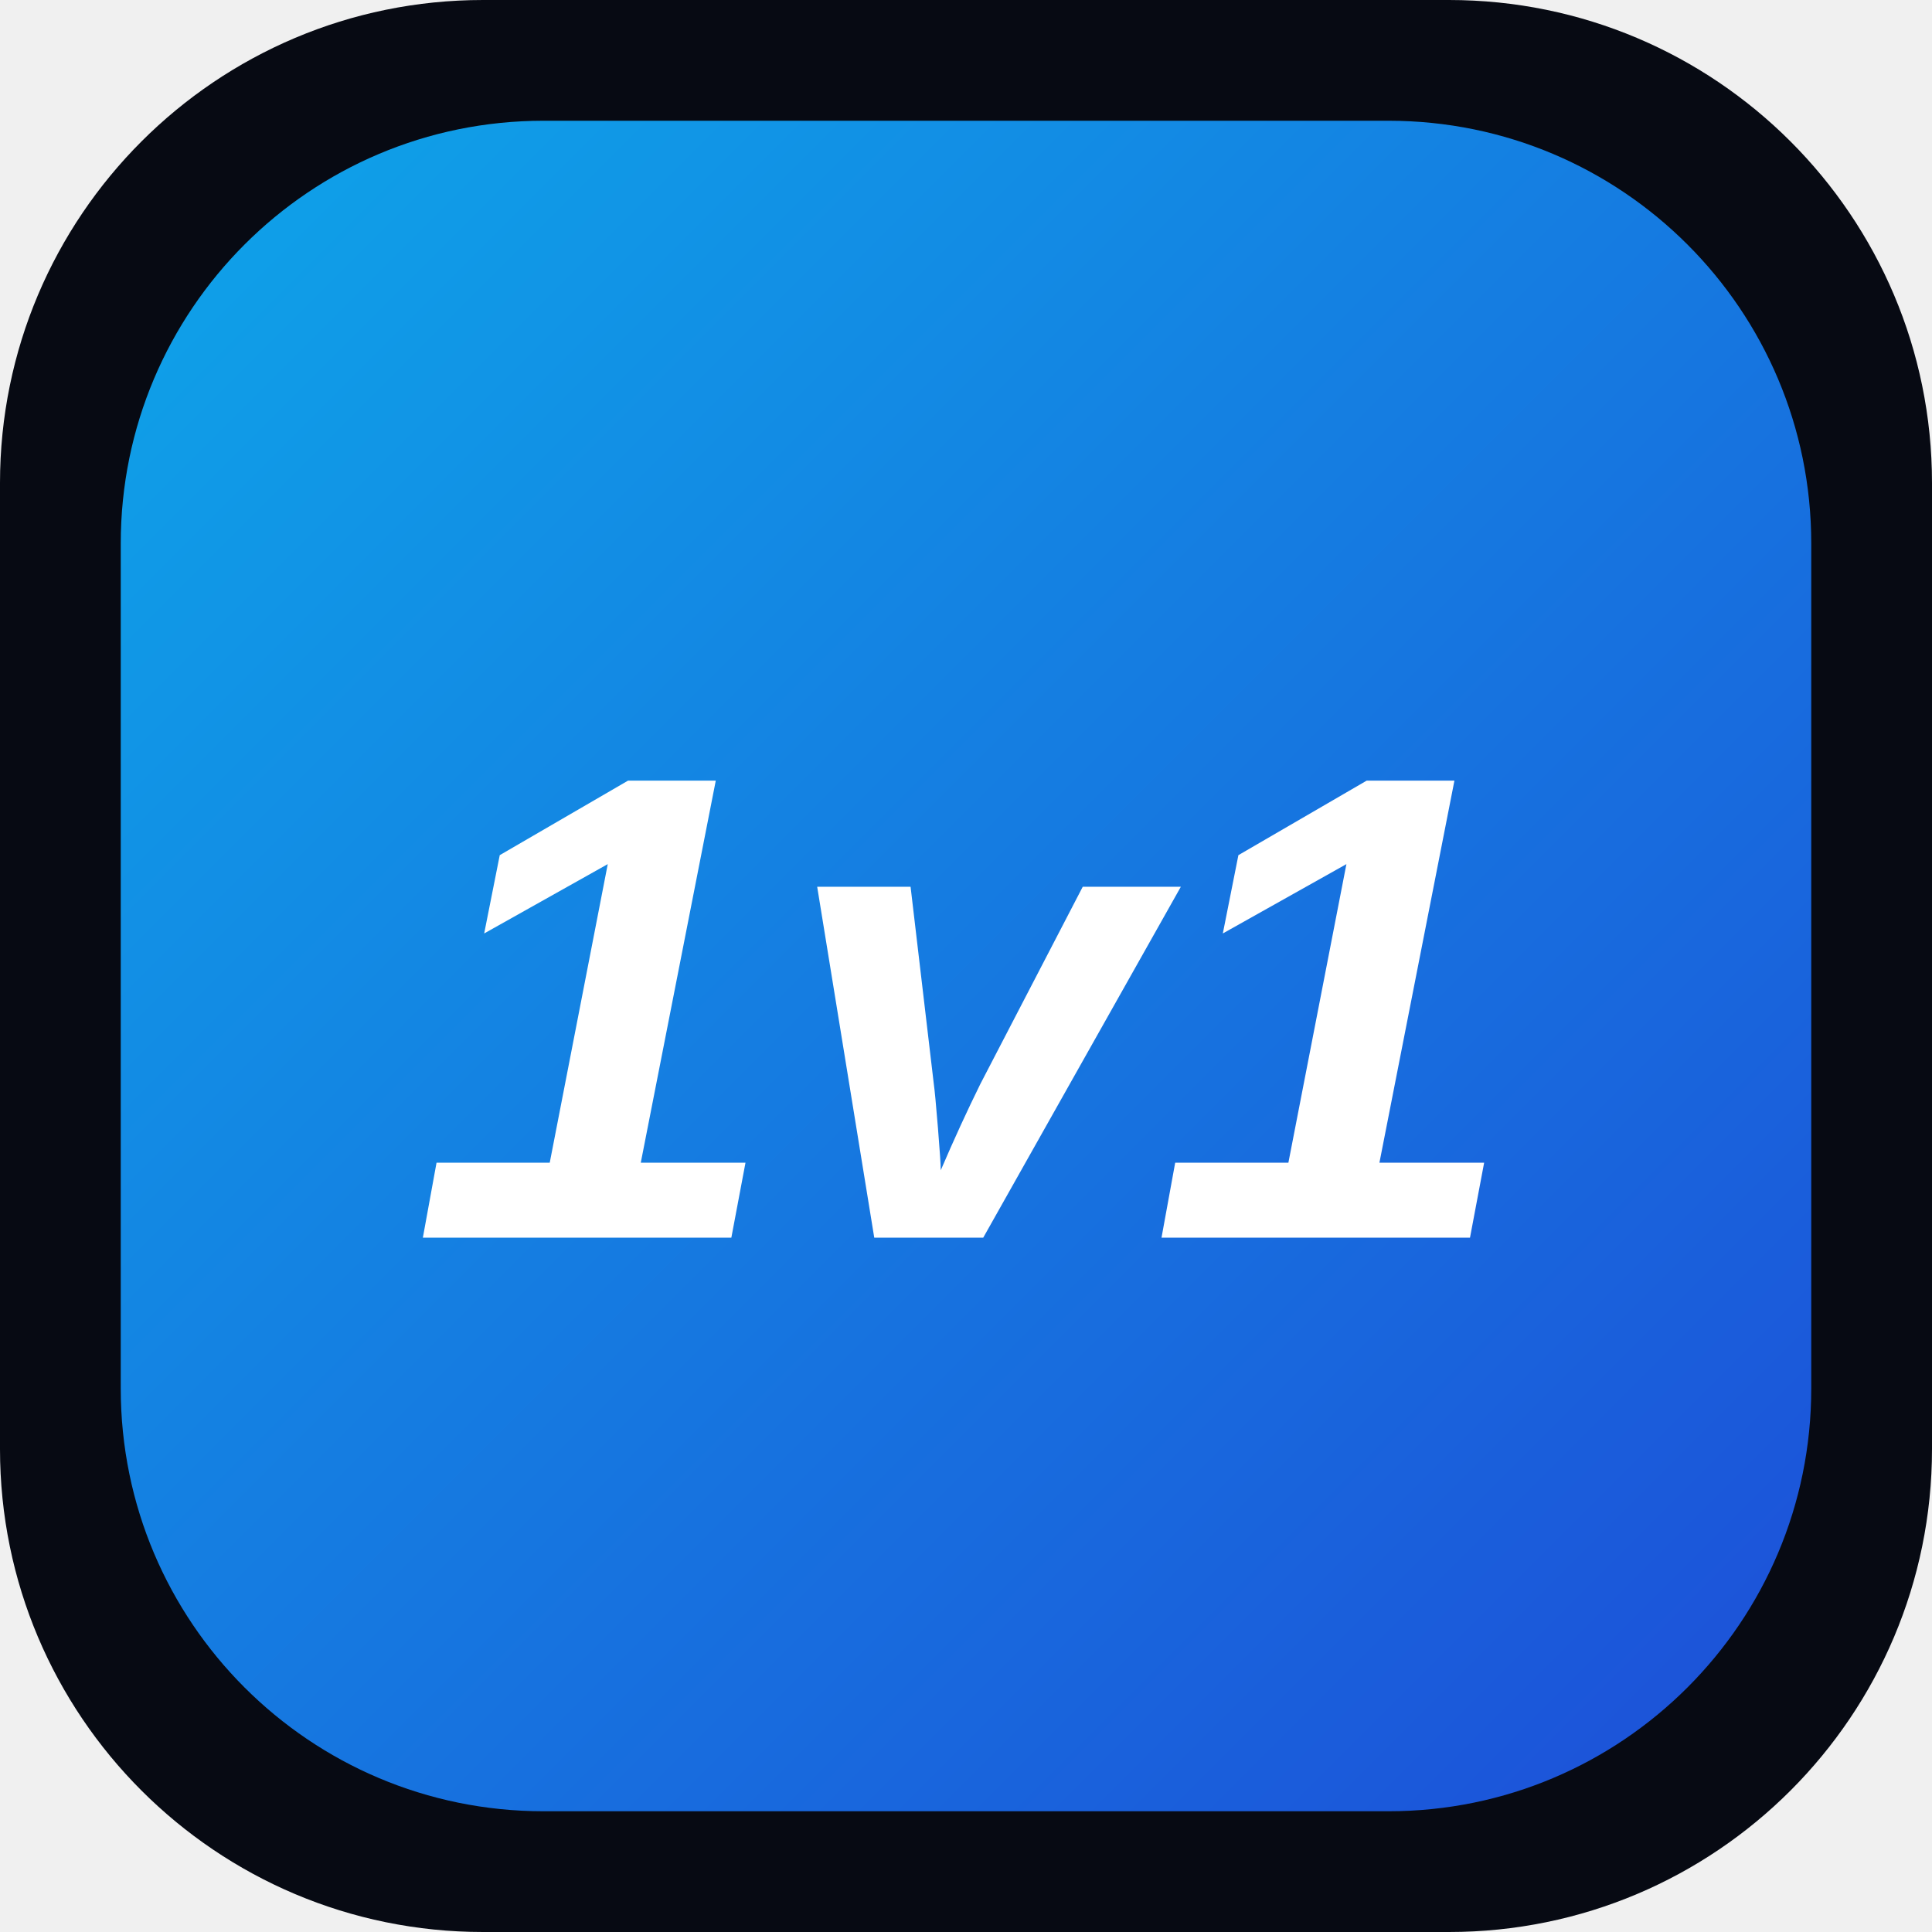
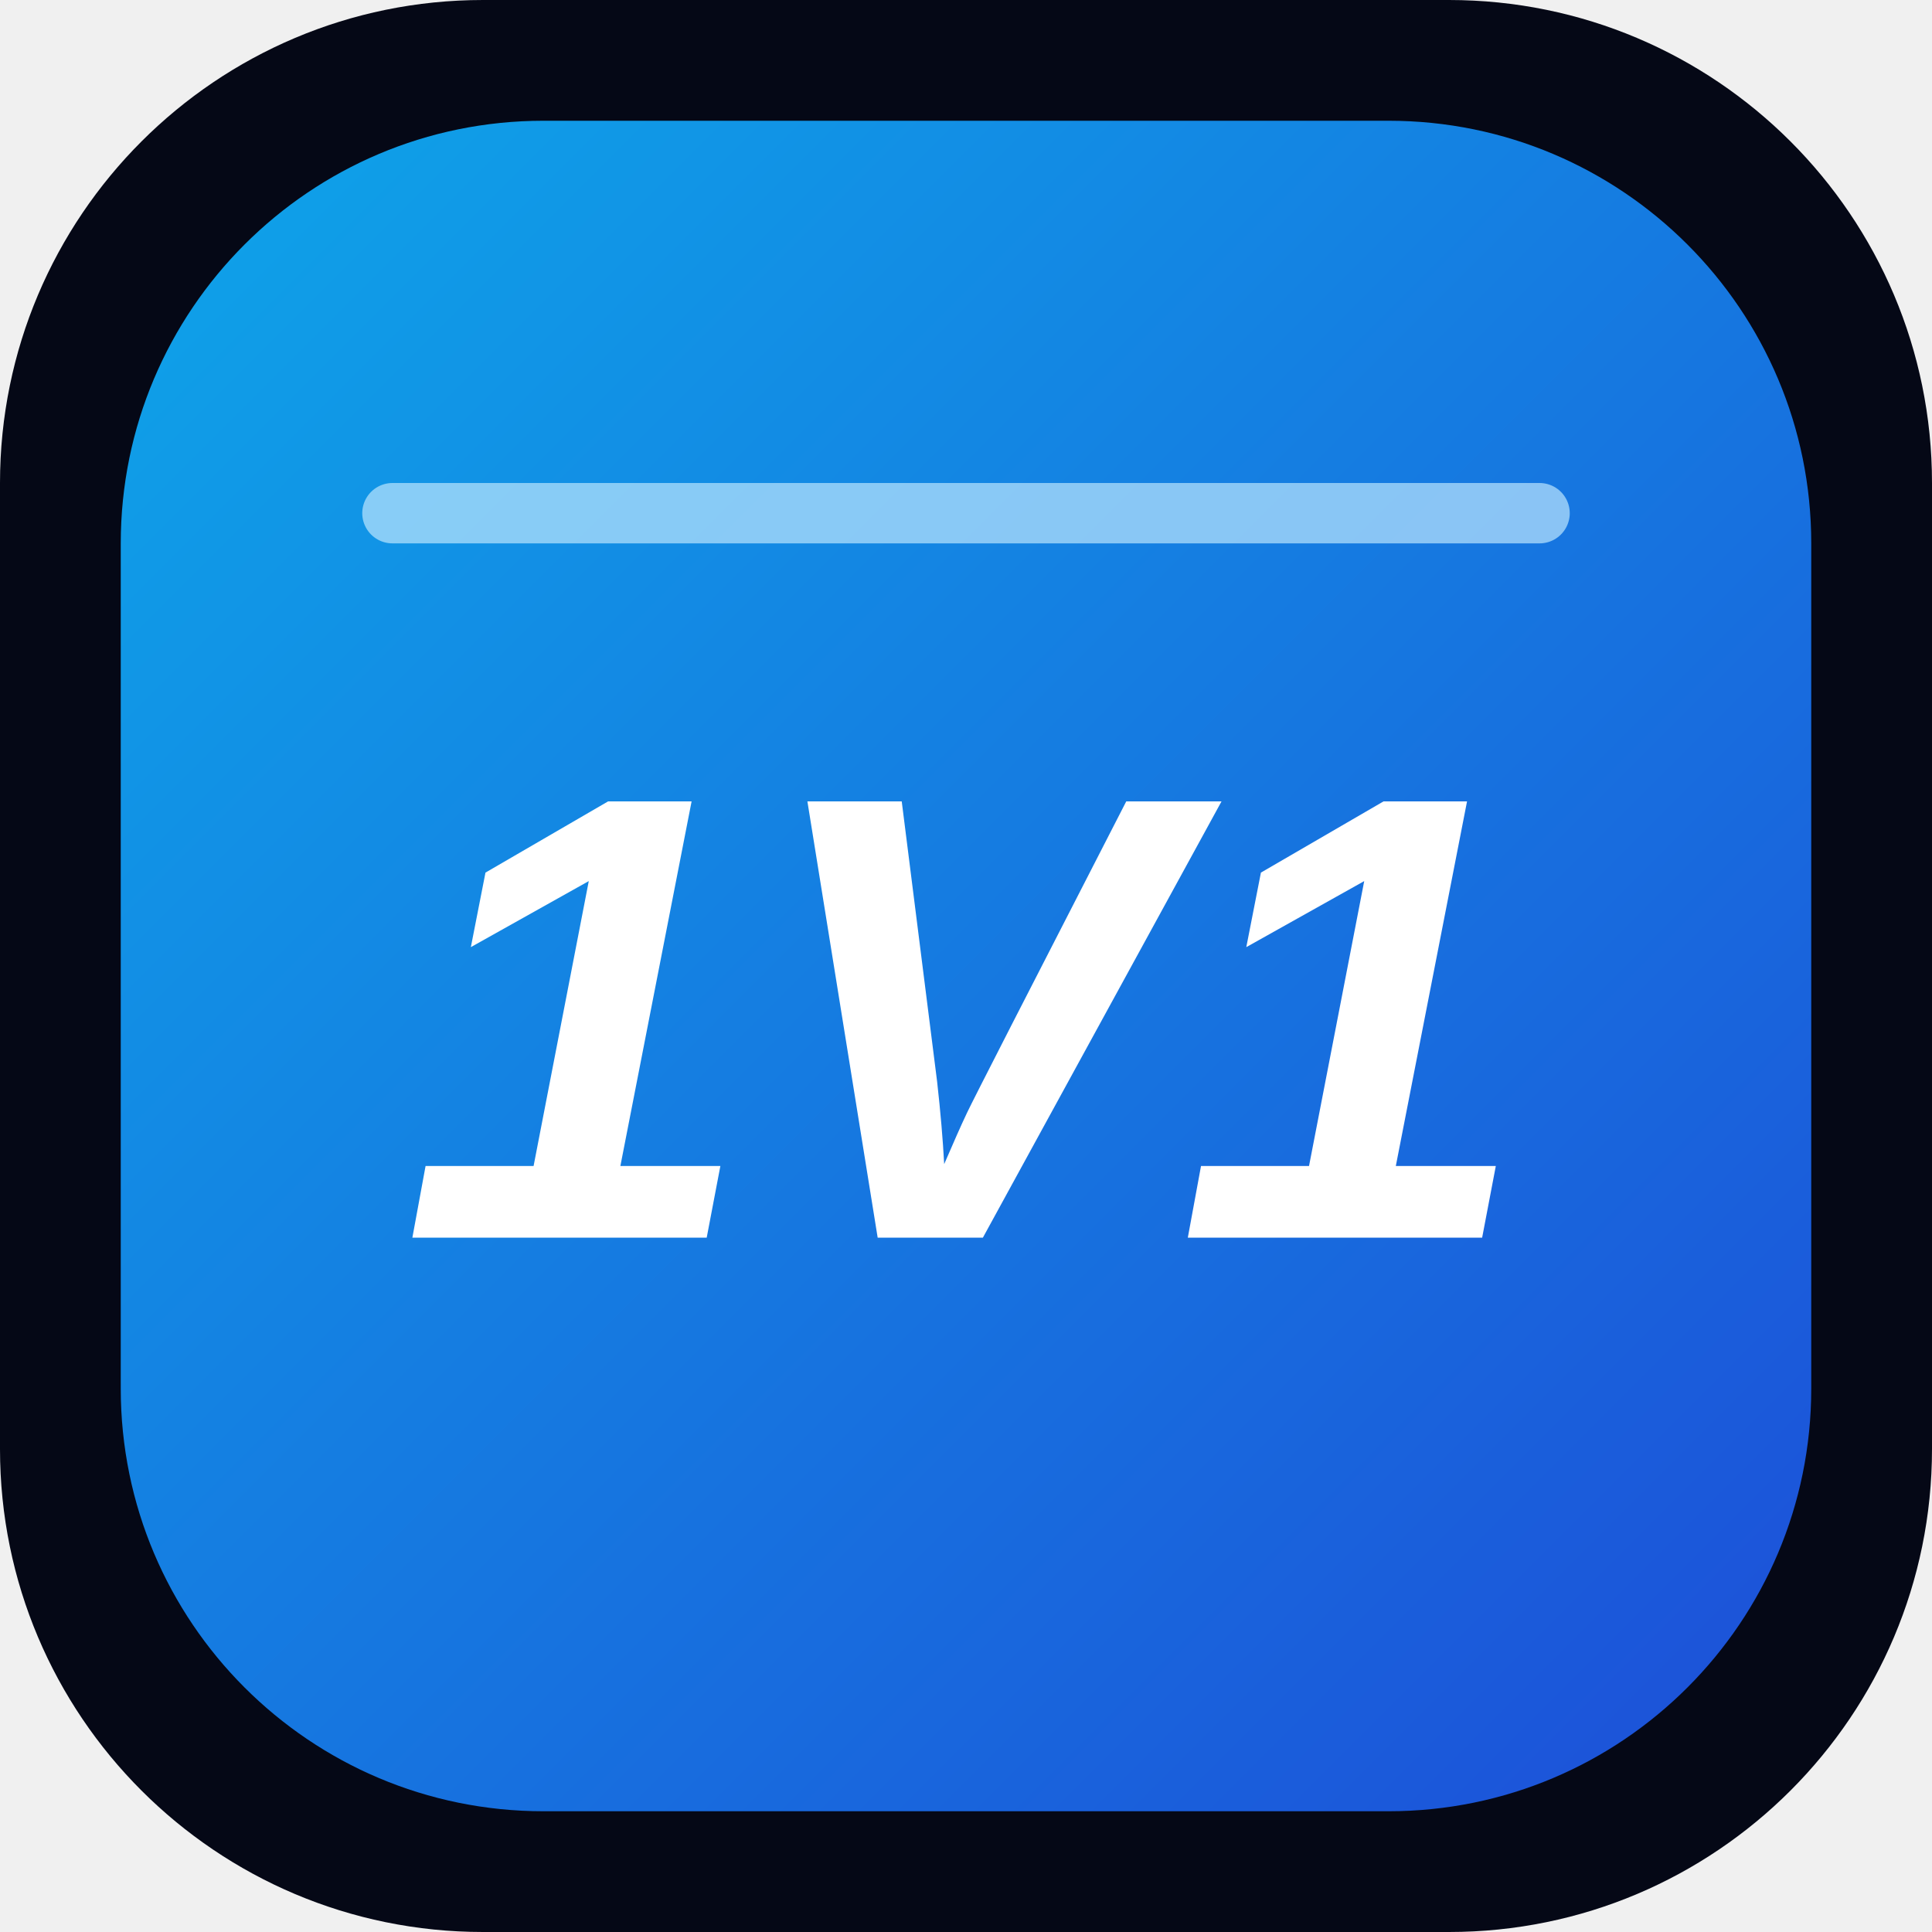
<svg xmlns="http://www.w3.org/2000/svg" viewBox="0 0 64 64">
  <defs>
    <linearGradient id="bg" x1="0" y1="0" x2="1" y2="1">
      <stop offset="0" stop-color="#0ea5e9" />
      <stop offset="1" stop-color="#1d4ed8" />
    </linearGradient>
    <linearGradient id="vs" x1="0" y1="0" x2="1" y2="0">
      <stop offset="0" stop-color="#67e8f9" />
      <stop offset="1" stop-color="#fb923c" />
    </linearGradient>
  </defs>
-   <rect width="64" height="64" rx="16" fill="#070a13" />
+   <rect width="64" height="64" rx="16" fill="#050816" />
  <rect x="4" y="4" width="56" height="56" rx="14" fill="url(#bg)" />
-   <text x="32" y="41" fill="white" font-family="Arial, sans-serif" font-size="22" font-weight="900" font-style="italic" text-anchor="middle">1v1</text>
-   <path d="M20 48h24" stroke="url(#vs)" stroke-width="3" stroke-linecap="round" />
+   <path d="M13 17h38" stroke="#bae6fd" stroke-width="2" stroke-linecap="round" opacity=".7" />
+   <text x="32" y="41" fill="white" font-family="Arial, sans-serif" font-size="21" font-weight="900" font-style="italic" text-anchor="middle">1V1</text>
+   <path d="M17 49h30" stroke="url(#vs)" stroke-width="4" stroke-linecap="round" />
</svg>
